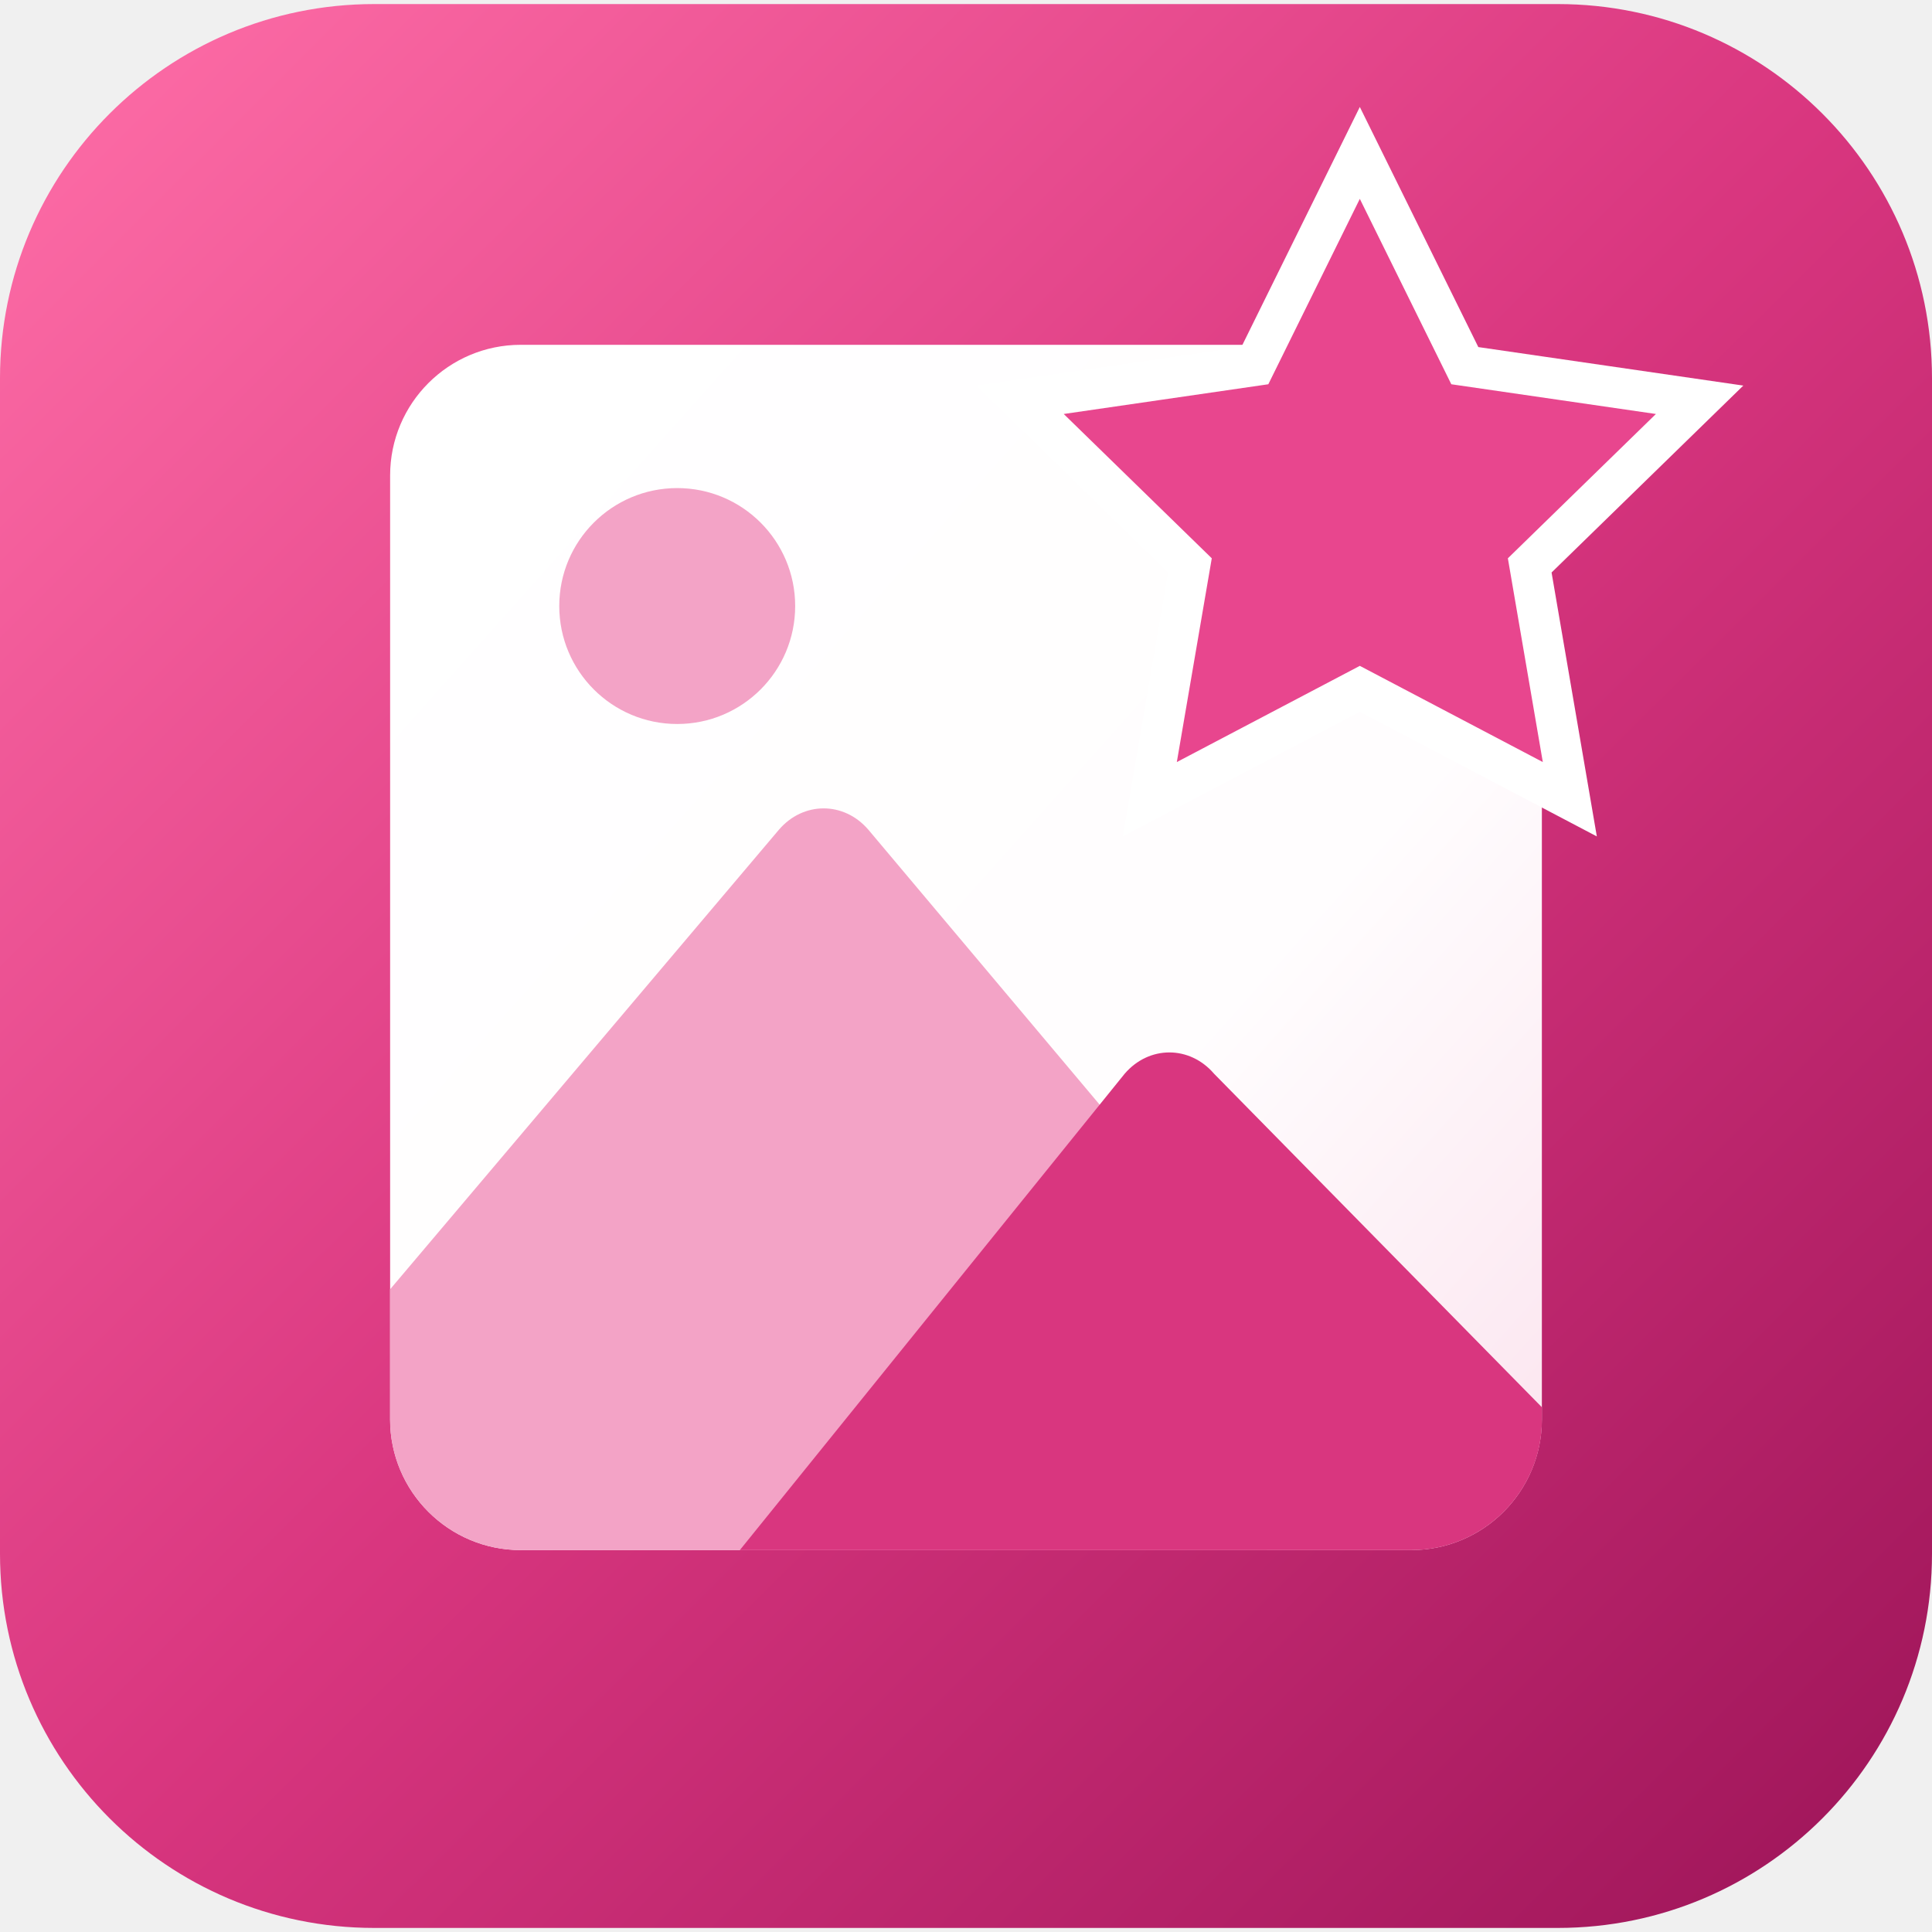
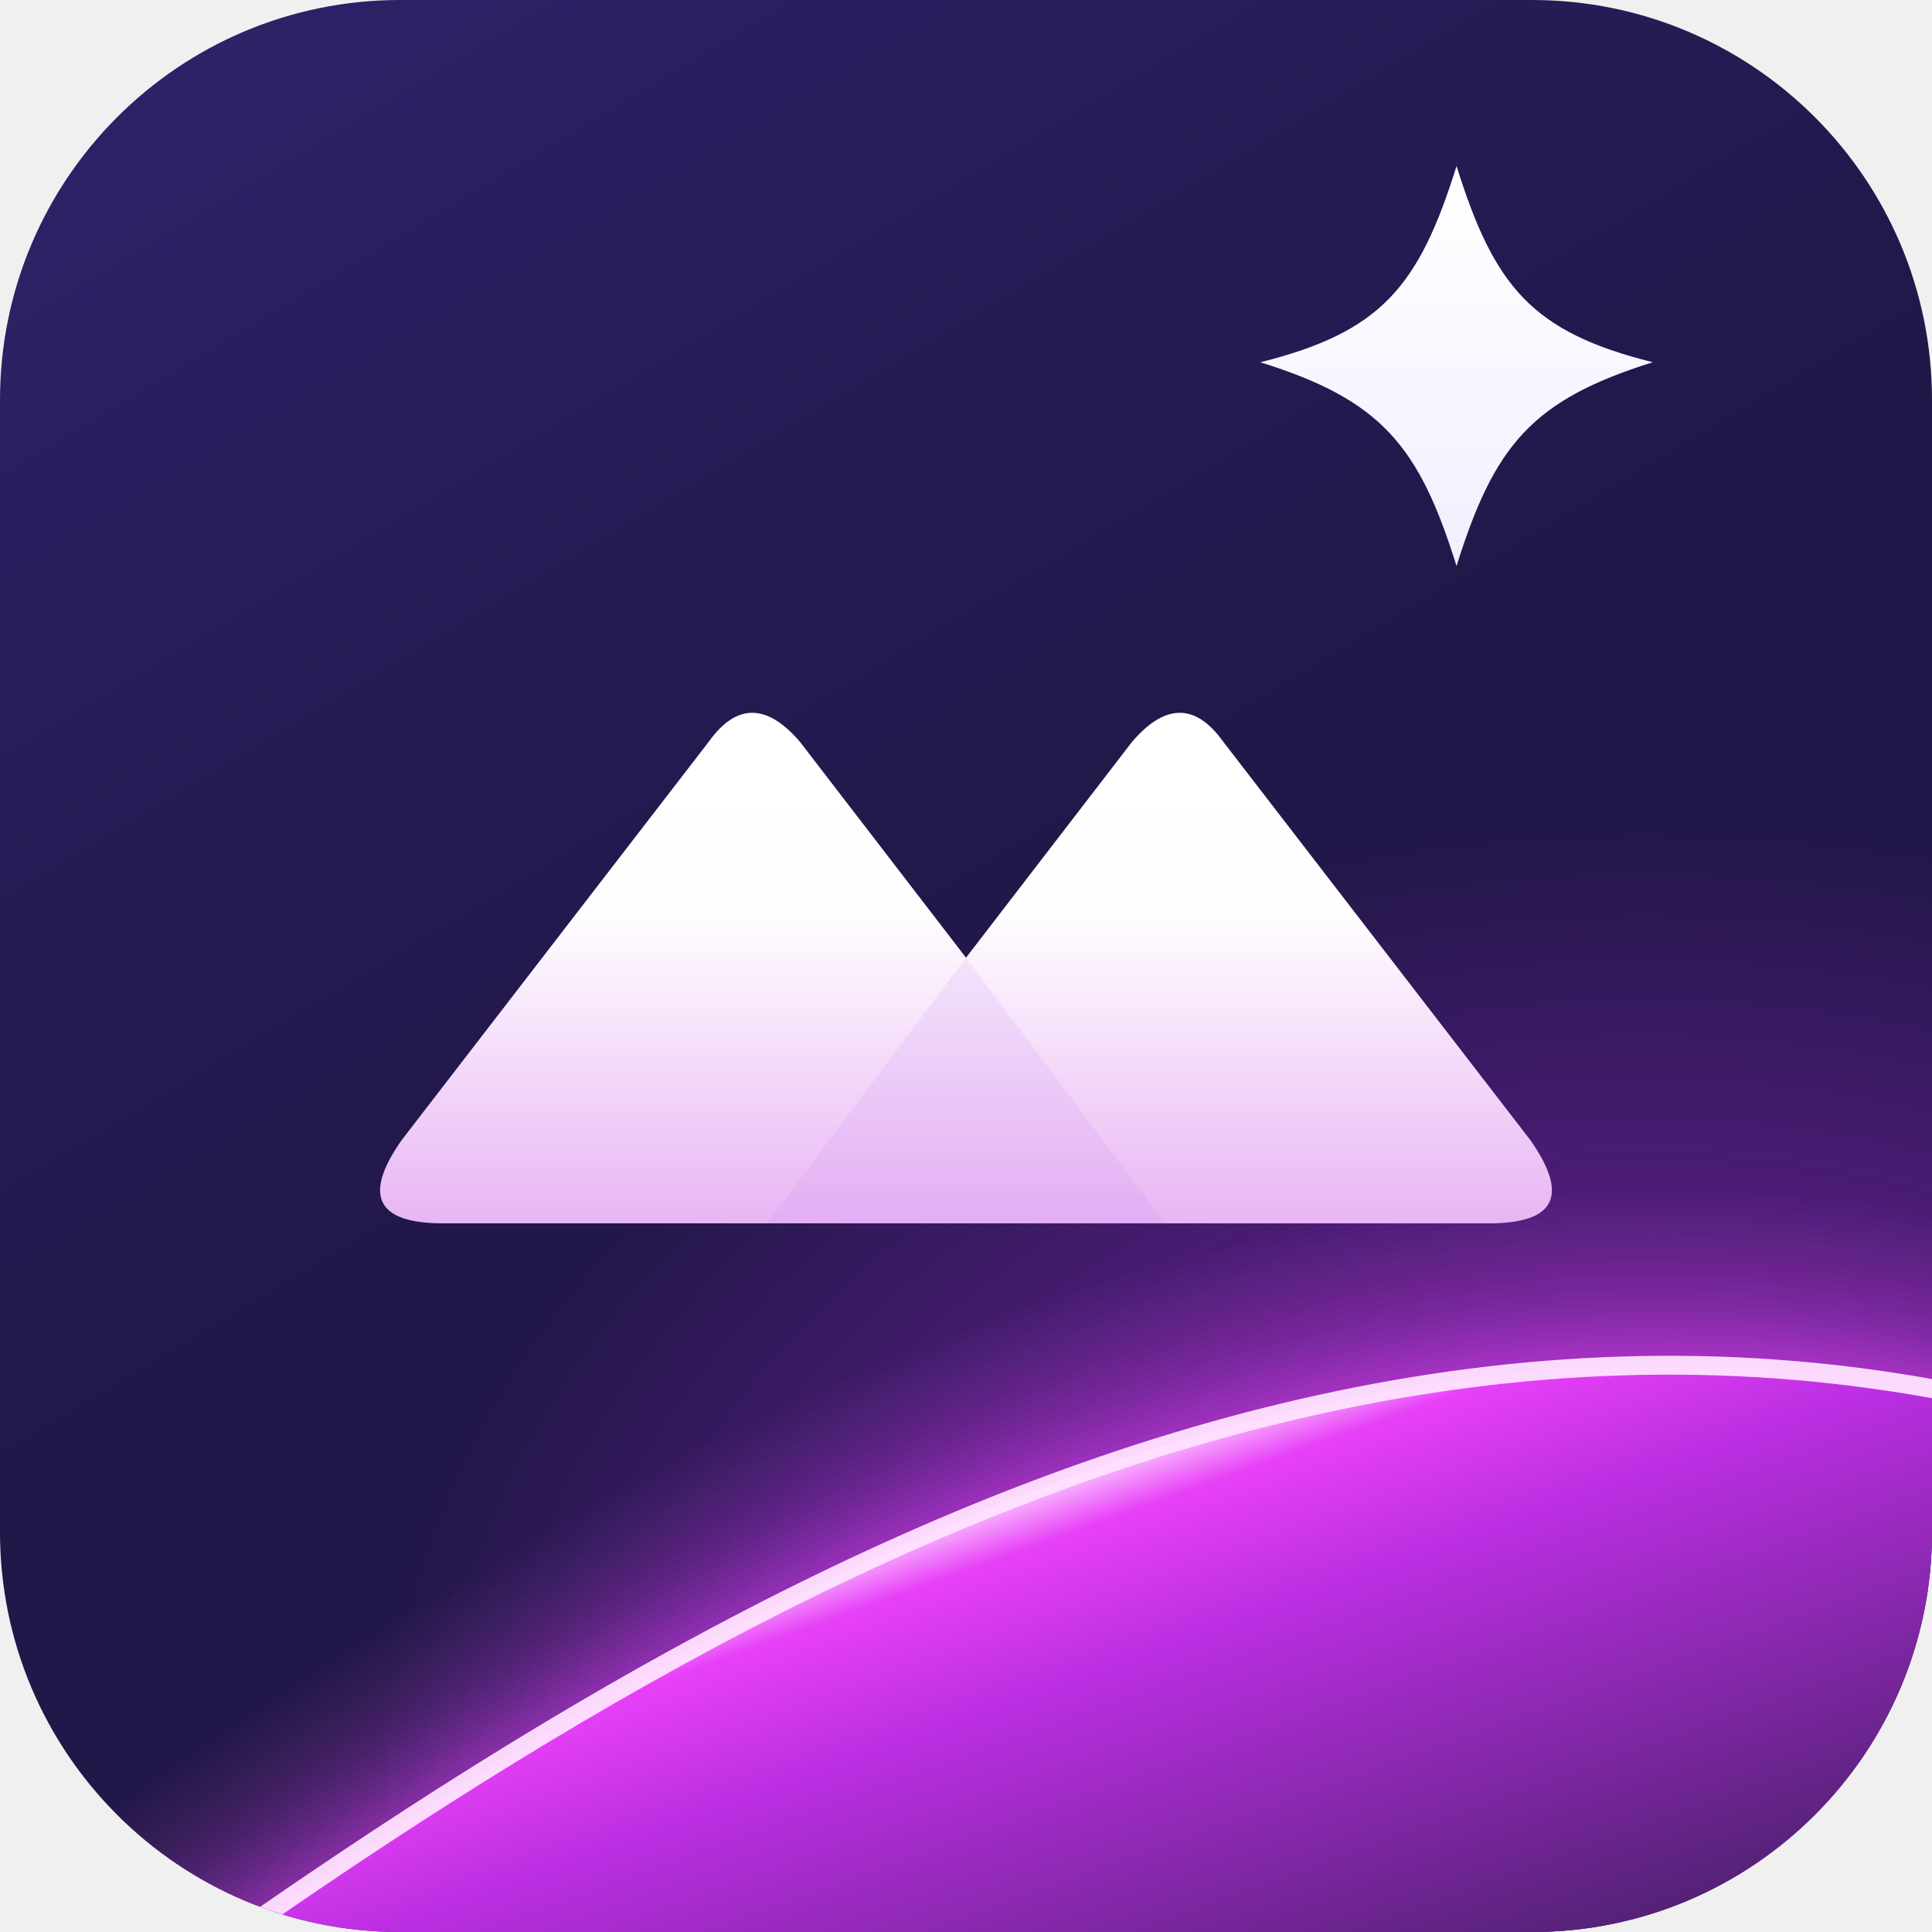
- <svg xmlns="http://www.w3.org/2000/svg" width="64" height="64" viewBox="37 32 950 950">
+ <svg xmlns="http://www.w3.org/2000/svg" viewBox="0 0 256 256" width="256" height="256">
  <defs>
-     <linearGradient id="g1" gradientUnits="userSpaceOnUse" x1="37" y1="34" x2="982.992" y2="983.992">
-       <stop offset="0" stop-color="#ff6fa8" />
-       <stop offset="0.5" stop-color="#d9367f" />
-       <stop offset="1" stop-color="#9c1458" />
+     <clipPath id="photos-clip">
+       <rect width="256" height="256" rx="53" />
+     </clipPath>
+     <linearGradient id="photos-base" x1="0%" y1="0%" x2="60%" y2="100%">
+       <stop offset="0%" stop-color="#30226b" />
+       <stop offset="58%" stop-color="#211748" />
+       <stop offset="100%" stop-color="#211748" />
    </linearGradient>
-     <linearGradient id="g4" gradientUnits="userSpaceOnUse" x1="205.984" y1="227.151" x2="815.675" y2="771.226">
-       <stop offset="0" stop-color="#ffffff" />
-       <stop offset="0.64" stop-color="#fffdfe" />
-       <stop offset="1" stop-color="#fbe3ee" />
+     <radialGradient id="photos-ambient" gradientUnits="userSpaceOnUse" cx="218" cy="236" r="169" gradientTransform="translate(0 58) scale(1 .76)">
+       <stop offset="0" stop-color="#9725c7" stop-opacity="1" />
+       <stop offset=".52" stop-color="#9725c7" stop-opacity=".46" />
+       <stop offset="1" stop-color="#9725c7" stop-opacity="0" />
+     </radialGradient>
+     <linearGradient id="photos-planet" gradientUnits="userSpaceOnUse" x1="180" y1="180" x2="210" y2="263">
+       <stop offset="0" stop-color="#ffe2ff" />
+       <stop offset=".10" stop-color="#e740f8" />
+       <stop offset=".32" stop-color="#b92ee0" />
+       <stop offset="1" stop-color="#49206b" />
+     </linearGradient>
+     <linearGradient id="photos-symbol" x1="0%" y1="0%" x2="0%" y2="100%">
+       <stop offset="0%" stop-color="#ffffff" />
+       <stop offset="39%" stop-color="#fffefe" />
+       <stop offset="100%" stop-color="#e8b5f4" />
+     </linearGradient>
+     <linearGradient id="photos-star" x1="0%" y1="0%" x2="0%" y2="100%">
+       <stop offset="0%" stop-color="#ffffff" />
+       <stop offset="100%" stop-color="#f2efff" />
    </linearGradient>
  </defs>
-   <path d="M221,34L803,34C904.62,34 987,116.38 987,218L987,796C987,897.62 904.62,980 803,980L221,980C119.38,980 37,897.62 37,796L37,218C37,116.38 119.38,34 221,34Z" fill="url(#g1)" />
-   <path d="M293.075,201.548L730.925,201.548C766.406,201.548 795.169,230.311 795.169,265.792L795.169,729.961C795.169,765.442 766.406,794.205 730.925,794.205L293.075,794.205C257.594,794.205 228.831,765.442 228.831,729.961L228.831,265.792C228.831,230.311 257.594,201.548 293.075,201.548Z" fill="url(#g4)" />
-   <path d="M228.8,666L420,440C432,426 452,426 464,440L660,673L660,794.2L293,794.2C257.6,794.2 228.8,765.4 228.8,730Z" fill="#f3a3c6" />
-   <path d="M400.8,794.2L590,560C602,546 622,546 634,560L795.2,724L795.2,730C795.2,765.4 766.4,794.2 731,794.2Z" fill="#d9367f" />
-   <circle cx="370" cy="330" r="58" fill="#f3a3c6" />
-   <path d="M705.648,107.189L757.28,211.806L872.731,228.582L789.19,310.015L808.911,425L705.648,370.711L602.385,425L622.106,310.015L538.565,228.582L654.017,211.806L705.648,107.189Z" fill="#e8468e" stroke="#ffffff" stroke-width="20" />
+   <g clip-path="url(#photos-clip)">
+     <g>
+       <rect width="256" height="256" rx="53" fill="url(#photos-base)" />
+     </g>
+     <g>
+       <rect width="256" height="256" rx="53" fill="url(#photos-ambient)" />
+     </g>
+     <g>
+       <path d="M -35 305 C 46 245 145 164 256 184 C 275 187 294 193 314 201" fill="none" stroke="#e740f8" stroke-width="46" opacity="0.012" />
+       <path d="M -35 305 C 46 245 145 164 256 184 C 275 187 294 193 314 201" fill="none" stroke="#e740f8" stroke-width="44" opacity="0.012" />
+       <path d="M -35 305 C 46 245 145 164 256 184 C 275 187 294 193 314 201" fill="none" stroke="#e740f8" stroke-width="42" opacity="0.012" />
+       <path d="M -35 305 C 46 245 145 164 256 184 C 275 187 294 193 314 201" fill="none" stroke="#e740f8" stroke-width="40" opacity="0.013" />
+       <path d="M -35 305 C 46 245 145 164 256 184 C 275 187 294 193 314 201" fill="none" stroke="#e740f8" stroke-width="38" opacity="0.014" />
+       <path d="M -35 305 C 46 245 145 164 256 184 C 275 187 294 193 314 201" fill="none" stroke="#e740f8" stroke-width="36" opacity="0.015" />
+       <path d="M -35 305 C 46 245 145 164 256 184 C 275 187 294 193 314 201" fill="none" stroke="#e740f8" stroke-width="34" opacity="0.016" />
+       <path d="M -35 305 C 46 245 145 164 256 184 C 275 187 294 193 314 201" fill="none" stroke="#e740f8" stroke-width="32" opacity="0.018" />
+       <path d="M -35 305 C 46 245 145 164 256 184 C 275 187 294 193 314 201" fill="none" stroke="#e740f8" stroke-width="30" opacity="0.02" />
+       <path d="M -35 305 C 46 245 145 164 256 184 C 275 187 294 193 314 201" fill="none" stroke="#e740f8" stroke-width="28" opacity="0.022" />
+       <path d="M -35 305 C 46 245 145 164 256 184 C 275 187 294 193 314 201" fill="none" stroke="#e740f8" stroke-width="26" opacity="0.024" />
+       <path d="M -35 305 C 46 245 145 164 256 184 C 275 187 294 193 314 201" fill="none" stroke="#e740f8" stroke-width="24" opacity="0.027" />
+       <path d="M -35 305 C 46 245 145 164 256 184 C 275 187 294 193 314 201" fill="none" stroke="#e740f8" stroke-width="22" opacity="0.03" />
+       <path d="M -35 305 C 46 245 145 164 256 184 C 275 187 294 193 314 201" fill="none" stroke="#e740f8" stroke-width="20" opacity="0.033" />
+       <path d="M -35 305 C 46 245 145 164 256 184 C 275 187 294 193 314 201" fill="none" stroke="#e740f8" stroke-width="18" opacity="0.036" />
+       <path d="M -35 305 C 46 245 145 164 256 184 C 275 187 294 193 314 201" fill="none" stroke="#e740f8" stroke-width="16" opacity="0.04" />
+       <path d="M -35 305 C 46 245 145 164 256 184 C 275 187 294 193 314 201" fill="none" stroke="#e740f8" stroke-width="14" opacity="0.043" />
+       <path d="M -35 305 C 46 245 145 164 256 184 C 275 187 294 193 314 201" fill="none" stroke="#e740f8" stroke-width="12" opacity="0.048" />
+       <path d="M -35 305 C 46 245 145 164 256 184 C 275 187 294 193 314 201" fill="none" stroke="#e740f8" stroke-width="10" opacity="0.052" />
+       <path d="M -35 305 C 46 245 145 164 256 184 C 275 187 294 193 314 201" fill="none" stroke="#e740f8" stroke-width="8" opacity="0.056" />
+       <path d="M -35 305 C 46 245 145 164 256 184 C 275 187 294 193 314 201" fill="none" stroke="#e740f8" stroke-width="6" opacity="0.061" />
+       <path d="M -35 305 C 46 245 145 164 256 184 C 275 187 294 193 314 201" fill="none" stroke="#e740f8" stroke-width="4" opacity="0.066" />
+       <path d="M -35 305 C 46 245 145 164 256 184 C 275 187 294 193 314 201 L 314 335 H -35 Z" fill="url(#photos-planet)" />
+       <path d="M -35 305 C 46 245 145 164 256 184 C 275 187 294 193 314 201" fill="none" stroke="#ffe2ff" stroke-width="2.5" opacity=".95" />
+     </g>
+     <g>
+       <path d="M 193 22 C 198 38 203 44 219 48 C 203 53 198 59 193 75 C 188 59 183 53 167 48 C 183 44 188 38 193 22 Z" fill="url(#photos-star)" />
+     </g>
+     <g>
+       <g transform="translate(128 128) scale(1.10)">
+         <path d="M -68 21 L -31 -27 Q -26 -34 -20 -27 L 0 -1 L 20 -27 Q 26 -34 31 -27 L 68 21 Q 75 31 63 31 H -63 Q -75 31 -68 21 Z" fill="url(#photos-symbol)" />
+         <path d="M -24 31 L 0 -1 L 24 31 Z" fill="#ba79ed" opacity=".14" />
+       </g>
+     </g>
+   </g>
</svg>
